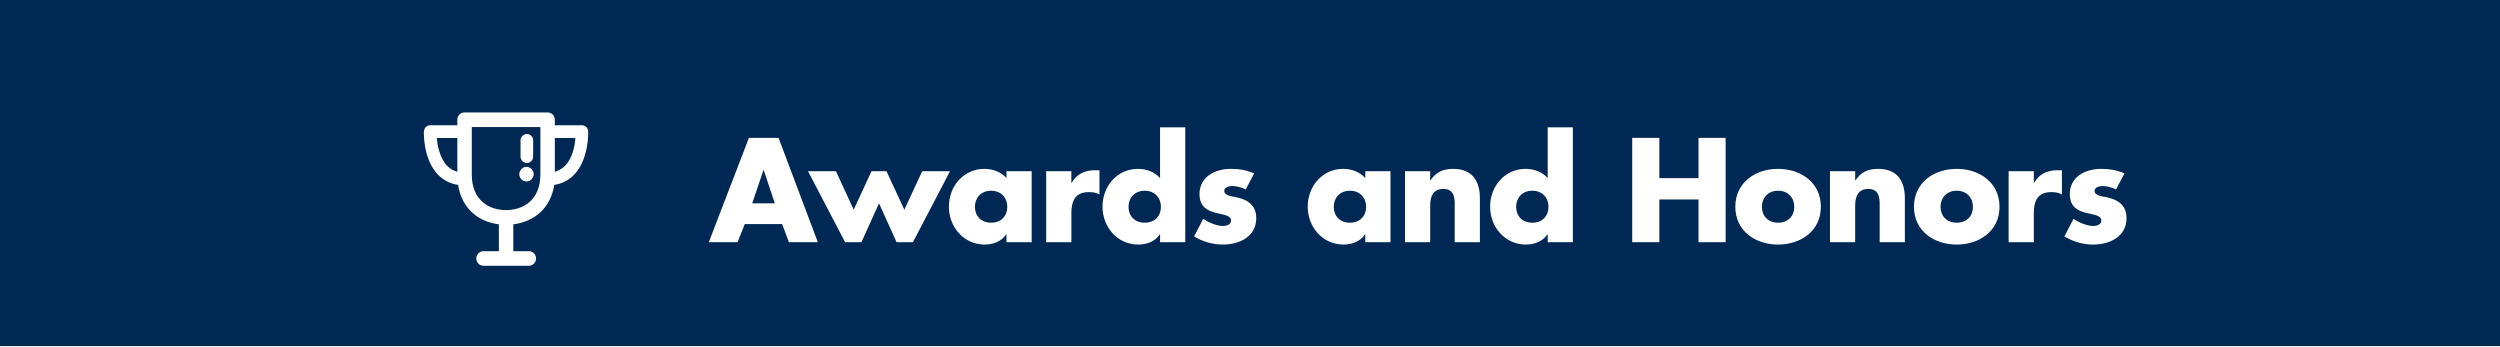
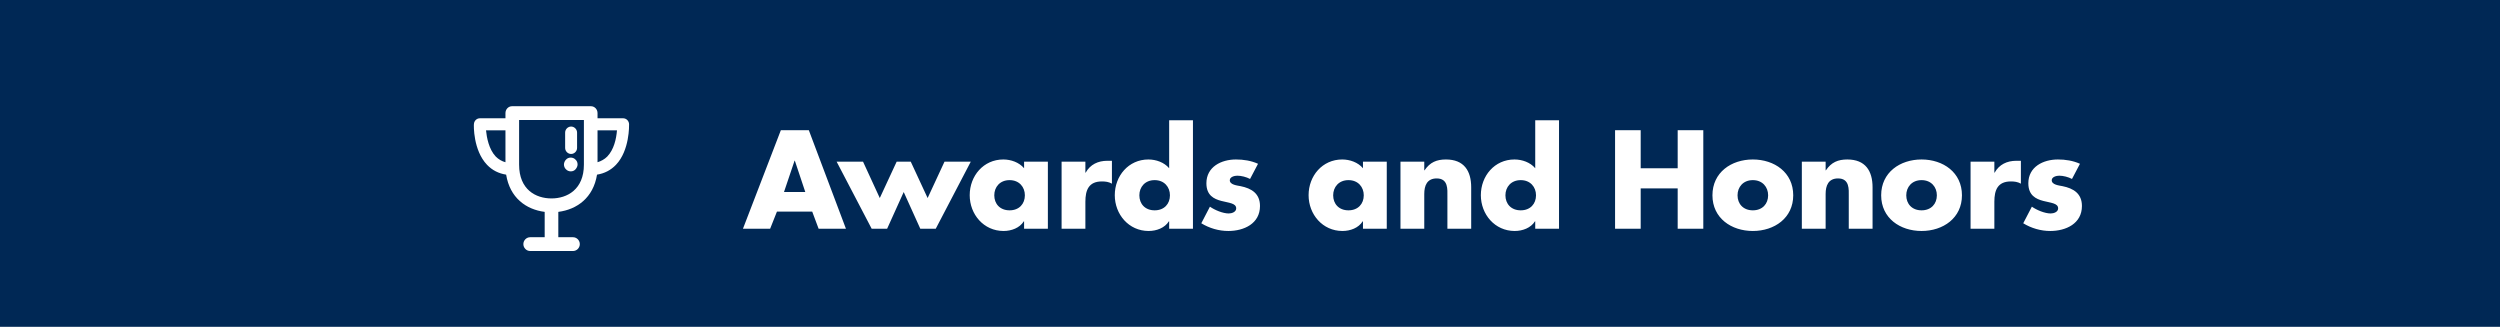
- <svg xmlns="http://www.w3.org/2000/svg" width="289px" height="40px" viewBox="0 0 289 40" version="1.1">
+ <svg xmlns="http://www.w3.org/2000/svg" width="306px" height="40px" viewBox="0 0 306 40" version="1.1">
  <defs />
  <g id="Page-1" stroke="none" stroke-width="1" fill="none" fill-rule="evenodd">
    <g id="bg-awards">
-       <rect id="Rectangle-8" fill="#002855" x="0" y="0" width="289" height="40" />
-       <path d="M90.416,25.904 L91.2,28 L94.544,28 L90,15.936 L86.576,15.936 L81.936,28 L85.264,28 L86.096,25.904 L90.416,25.904 Z M89.568,23.504 L86.96,23.504 L88.256,19.664 L88.288,19.664 L89.568,23.504 Z M96.638,19.792 L93.406,19.792 L97.694,28 L99.582,28 L101.614,23.504 L103.646,28 L105.534,28 L109.822,19.792 L106.606,19.792 L104.542,24.24 L102.478,19.792 L100.75,19.792 L98.686,24.24 L96.638,19.792 Z M114.572,22.048 C115.756,22.048 116.444,22.896 116.444,23.904 C116.444,24.944 115.756,25.744 114.572,25.744 C113.388,25.744 112.7,24.944 112.7,23.904 C112.7,22.896 113.388,22.048 114.572,22.048 L114.572,22.048 Z M119.26,19.792 L116.348,19.792 L116.348,20.592 C115.74,19.872 114.748,19.52 113.804,19.52 C111.372,19.52 109.692,21.536 109.692,23.888 C109.692,26.24 111.404,28.272 113.836,28.272 C114.796,28.272 115.804,27.904 116.316,27.088 L116.348,27.088 L116.348,28 L119.26,28 L119.26,19.792 Z M123.851,19.792 L120.939,19.792 L120.939,28 L123.851,28 L123.851,24.688 C123.851,23.28 124.251,22.208 125.867,22.208 C126.315,22.208 126.699,22.256 127.099,22.48 L127.099,19.68 L126.539,19.68 C125.403,19.68 124.443,20.128 123.883,21.136 L123.851,21.136 L123.851,19.792 Z M134.105,28 L137.017,28 L137.017,14.72 L134.105,14.72 L134.105,20.592 C133.497,19.872 132.505,19.52 131.561,19.52 C129.129,19.52 127.449,21.536 127.449,23.888 C127.449,26.24 129.161,28.272 131.593,28.272 C132.553,28.272 133.561,27.904 134.073,27.088 L134.105,27.088 L134.105,28 Z M132.329,22.048 C133.513,22.048 134.201,22.896 134.201,23.904 C134.201,24.944 133.513,25.744 132.329,25.744 C131.145,25.744 130.457,24.944 130.457,23.904 C130.457,22.896 131.145,22.048 132.329,22.048 L132.329,22.048 Z M144.983,20.048 C144.135,19.664 143.207,19.52 142.279,19.52 C140.487,19.52 138.663,20.416 138.663,22.432 C138.663,23.904 139.575,24.352 140.487,24.592 C141.399,24.832 142.311,24.864 142.311,25.504 C142.311,25.952 141.767,26.128 141.399,26.128 C140.679,26.128 139.687,25.712 139.095,25.296 L138.039,27.328 C139.031,27.936 140.183,28.272 141.351,28.272 C143.255,28.272 145.223,27.376 145.223,25.216 C145.223,23.696 144.199,23.056 142.839,22.784 C142.439,22.704 141.527,22.624 141.527,22.064 C141.527,21.648 142.103,21.504 142.439,21.504 C142.935,21.504 143.559,21.664 144.007,21.904 L144.983,20.048 Z M156.052,22.048 C157.236,22.048 157.924,22.896 157.924,23.904 C157.924,24.944 157.236,25.744 156.052,25.744 C154.868,25.744 154.18,24.944 154.18,23.904 C154.18,22.896 154.868,22.048 156.052,22.048 L156.052,22.048 Z M160.74,19.792 L157.828,19.792 L157.828,20.592 C157.22,19.872 156.228,19.52 155.284,19.52 C152.852,19.52 151.172,21.536 151.172,23.888 C151.172,26.24 152.884,28.272 155.316,28.272 C156.276,28.272 157.284,27.904 157.796,27.088 L157.828,27.088 L157.828,28 L160.74,28 L160.74,19.792 Z M165.33,19.792 L162.418,19.792 L162.418,28 L165.33,28 L165.33,23.744 C165.33,22.72 165.666,21.84 166.85,21.84 C168.29,21.84 168.162,23.216 168.162,24 L168.162,28 L171.074,28 L171.074,22.928 C171.074,20.912 170.194,19.52 167.986,19.52 C166.85,19.52 166.034,19.856 165.362,20.848 L165.33,20.848 L165.33,19.792 Z M178.912,28 L181.824,28 L181.824,14.72 L178.912,14.72 L178.912,20.592 C178.304,19.872 177.312,19.52 176.368,19.52 C173.936,19.52 172.256,21.536 172.256,23.888 C172.256,26.24 173.968,28.272 176.4,28.272 C177.36,28.272 178.368,27.904 178.88,27.088 L178.912,27.088 L178.912,28 Z M177.136,22.048 C178.32,22.048 179.008,22.896 179.008,23.904 C179.008,24.944 178.32,25.744 177.136,25.744 C175.952,25.744 175.264,24.944 175.264,23.904 C175.264,22.896 175.952,22.048 177.136,22.048 L177.136,22.048 Z M191.82,20.592 L191.82,15.936 L188.684,15.936 L188.684,28 L191.82,28 L191.82,23.056 L196.348,23.056 L196.348,28 L199.484,28 L199.484,15.936 L196.348,15.936 L196.348,20.592 L191.82,20.592 Z M205.547,19.52 C202.907,19.52 200.603,21.104 200.603,23.904 C200.603,26.704 202.923,28.272 205.547,28.272 C208.187,28.272 210.491,26.688 210.491,23.904 C210.491,21.104 208.187,19.52 205.547,19.52 L205.547,19.52 Z M205.547,22.048 C206.731,22.048 207.419,22.896 207.419,23.904 C207.419,24.944 206.731,25.744 205.547,25.744 C204.363,25.744 203.675,24.944 203.675,23.904 C203.675,22.896 204.363,22.048 205.547,22.048 L205.547,22.048 Z M214.457,19.792 L211.545,19.792 L211.545,28 L214.457,28 L214.457,23.744 C214.457,22.72 214.793,21.84 215.977,21.84 C217.417,21.84 217.289,23.216 217.289,24 L217.289,28 L220.201,28 L220.201,22.928 C220.201,20.912 219.321,19.52 217.113,19.52 C215.977,19.52 215.161,19.856 214.489,20.848 L214.457,20.848 L214.457,19.792 Z M226.199,19.52 C223.559,19.52 221.255,21.104 221.255,23.904 C221.255,26.704 223.575,28.272 226.199,28.272 C228.839,28.272 231.143,26.688 231.143,23.904 C231.143,21.104 228.839,19.52 226.199,19.52 L226.199,19.52 Z M226.199,22.048 C227.383,22.048 228.071,22.896 228.071,23.904 C228.071,24.944 227.383,25.744 226.199,25.744 C225.015,25.744 224.327,24.944 224.327,23.904 C224.327,22.896 225.015,22.048 226.199,22.048 L226.199,22.048 Z M235.109,19.792 L232.197,19.792 L232.197,28 L235.109,28 L235.109,24.688 C235.109,23.28 235.509,22.208 237.125,22.208 C237.573,22.208 237.957,22.256 238.357,22.48 L238.357,19.68 L237.797,19.68 C236.661,19.68 235.701,20.128 235.141,21.136 L235.109,21.136 L235.109,19.792 Z M245.588,20.048 C244.74,19.664 243.812,19.52 242.884,19.52 C241.092,19.52 239.268,20.416 239.268,22.432 C239.268,23.904 240.18,24.352 241.092,24.592 C242.004,24.832 242.916,24.864 242.916,25.504 C242.916,25.952 242.372,26.128 242.004,26.128 C241.284,26.128 240.292,25.712 239.7,25.296 L238.644,27.328 C239.636,27.936 240.788,28.272 241.956,28.272 C243.86,28.272 245.828,27.376 245.828,25.216 C245.828,23.696 244.804,23.056 243.444,22.784 C243.044,22.704 242.132,22.624 242.132,22.064 C242.132,21.648 242.708,21.504 243.044,21.504 C243.54,21.504 244.164,21.664 244.612,21.904 L245.588,20.048 Z" id="Awards-and-Honors" fill="#FFFFFF" />
-       <path d="M60.173,18.106 L60.173,16.228 C60.173,15.827 60.507,15.49 60.903,15.49 C61.3,15.49 61.634,15.827 61.634,16.228 L61.634,18.106 C61.634,18.507 61.3,18.845 60.903,18.845 C60.507,18.845 60.173,18.507 60.173,18.106 L60.173,18.106 Z M60.862,20.976 C61.091,20.976 61.3,20.891 61.446,20.722 C61.592,20.554 61.696,20.343 61.696,20.132 C61.696,19.9 61.613,19.689 61.446,19.541 C61.3,19.372 61.07,19.288 60.862,19.288 C60.632,19.288 60.423,19.372 60.277,19.541 C60.131,19.689 60.027,19.921 60.027,20.132 C60.027,20.343 60.11,20.575 60.277,20.722 C60.423,20.891 60.653,20.976 60.862,20.976 L60.862,20.976 Z M66.392,20.174 C65.766,20.828 64.994,21.229 64.076,21.377 C63.617,24.204 61.634,25.639 59.338,25.934 L59.338,29.036 L61.133,29.036 C61.592,29.036 61.968,29.416 61.968,29.88 C61.968,30.344 61.592,30.724 61.133,30.724 L55.895,30.724 C55.435,30.724 55.06,30.344 55.06,29.88 C55.06,29.416 55.435,29.036 55.895,29.036 L57.669,29.036 L57.669,25.934 C55.373,25.639 53.411,24.204 52.952,21.377 C52.034,21.229 51.261,20.849 50.614,20.174 C48.903,18.38 48.986,15.321 49.007,15.194 C49.028,14.793 49.341,14.477 49.738,14.477 L52.868,14.477 L52.868,13.844 C52.868,13.38 53.223,13 53.682,13 L63.324,13 C63.784,13 64.138,13.38 64.138,13.844 L64.138,14.477 L67.269,14.477 C67.665,14.477 67.978,14.793 67.999,15.194 C67.999,15.321 68.083,18.402 66.392,20.174 L66.392,20.174 Z M51.679,19.161 C52.013,19.499 52.451,19.752 52.868,19.857 L52.868,15.954 L50.489,15.954 C50.573,16.798 50.823,18.254 51.679,19.161 L51.679,19.161 Z M62.469,14.688 L54.538,14.688 L54.538,20.153 C54.538,23.212 56.583,24.288 58.503,24.288 C60.423,24.288 62.469,23.191 62.469,20.153 L62.469,14.688 L62.469,14.688 Z M65.328,19.161 C66.142,18.317 66.434,17.009 66.518,15.954 L64.138,15.954 L64.138,19.857 C64.556,19.731 64.994,19.499 65.328,19.161 L65.328,19.161 Z" id="XMLID_2061_" fill="#FFFFFF" />
+       <rect id="Rectangle-8" fill="#002855" x="0" y="0" width="306" height="40" />
+       <path d="M99.416,25.904 L100.2,28 L103.544,28 L99,15.936 L95.576,15.936 L90.936,28 L94.264,28 L95.096,25.904 L99.416,25.904 Z M98.568,23.504 L95.96,23.504 L97.256,19.664 L97.288,19.664 L98.568,23.504 Z M105.638,19.792 L102.406,19.792 L106.694,28 L108.582,28 L110.614,23.504 L112.646,28 L114.534,28 L118.822,19.792 L115.606,19.792 L113.542,24.24 L111.478,19.792 L109.75,19.792 L107.686,24.24 L105.638,19.792 Z M123.572,22.048 C124.756,22.048 125.444,22.896 125.444,23.904 C125.444,24.944 124.756,25.744 123.572,25.744 C122.388,25.744 121.7,24.944 121.7,23.904 C121.7,22.896 122.388,22.048 123.572,22.048 L123.572,22.048 Z M128.26,19.792 L125.348,19.792 L125.348,20.592 C124.74,19.872 123.748,19.52 122.804,19.52 C120.372,19.52 118.692,21.536 118.692,23.888 C118.692,26.24 120.404,28.272 122.836,28.272 C123.796,28.272 124.804,27.904 125.316,27.088 L125.348,27.088 L125.348,28 L128.26,28 L128.26,19.792 Z M132.851,19.792 L129.939,19.792 L129.939,28 L132.851,28 L132.851,24.688 C132.851,23.28 133.251,22.208 134.867,22.208 C135.315,22.208 135.699,22.256 136.099,22.48 L136.099,19.68 L135.539,19.68 C134.403,19.68 133.443,20.128 132.883,21.136 L132.851,21.136 L132.851,19.792 Z M143.105,28 L146.017,28 L146.017,14.72 L143.105,14.72 L143.105,20.592 C142.497,19.872 141.505,19.52 140.561,19.52 C138.129,19.52 136.449,21.536 136.449,23.888 C136.449,26.24 138.161,28.272 140.593,28.272 C141.553,28.272 142.561,27.904 143.073,27.088 L143.105,27.088 L143.105,28 Z M141.329,22.048 C142.513,22.048 143.201,22.896 143.201,23.904 C143.201,24.944 142.513,25.744 141.329,25.744 C140.145,25.744 139.457,24.944 139.457,23.904 C139.457,22.896 140.145,22.048 141.329,22.048 L141.329,22.048 Z M153.983,20.048 C153.135,19.664 152.207,19.52 151.279,19.52 C149.487,19.52 147.663,20.416 147.663,22.432 C147.663,23.904 148.575,24.352 149.487,24.592 C150.399,24.832 151.311,24.864 151.311,25.504 C151.311,25.952 150.767,26.128 150.399,26.128 C149.679,26.128 148.687,25.712 148.095,25.296 L147.039,27.328 C148.031,27.936 149.183,28.272 150.351,28.272 C152.255,28.272 154.223,27.376 154.223,25.216 C154.223,23.696 153.199,23.056 151.839,22.784 C151.439,22.704 150.527,22.624 150.527,22.064 C150.527,21.648 151.103,21.504 151.439,21.504 C151.935,21.504 152.559,21.664 153.007,21.904 L153.983,20.048 Z M165.052,22.048 C166.236,22.048 166.924,22.896 166.924,23.904 C166.924,24.944 166.236,25.744 165.052,25.744 C163.868,25.744 163.18,24.944 163.18,23.904 C163.18,22.896 163.868,22.048 165.052,22.048 L165.052,22.048 Z M169.74,19.792 L166.828,19.792 L166.828,20.592 C166.22,19.872 165.228,19.52 164.284,19.52 C161.852,19.52 160.172,21.536 160.172,23.888 C160.172,26.24 161.884,28.272 164.316,28.272 C165.276,28.272 166.284,27.904 166.796,27.088 L166.828,27.088 L166.828,28 L169.74,28 L169.74,19.792 Z M174.33,19.792 L171.418,19.792 L171.418,28 L174.33,28 L174.33,23.744 C174.33,22.72 174.666,21.84 175.85,21.84 C177.29,21.84 177.162,23.216 177.162,24 L177.162,28 L180.074,28 L180.074,22.928 C180.074,20.912 179.194,19.52 176.986,19.52 C175.85,19.52 175.034,19.856 174.362,20.848 L174.33,20.848 L174.33,19.792 Z M187.912,28 L190.824,28 L190.824,14.72 L187.912,14.72 L187.912,20.592 C187.304,19.872 186.312,19.52 185.368,19.52 C182.936,19.52 181.256,21.536 181.256,23.888 C181.256,26.24 182.968,28.272 185.4,28.272 C186.36,28.272 187.368,27.904 187.88,27.088 L187.912,27.088 L187.912,28 Z M186.136,22.048 C187.32,22.048 188.008,22.896 188.008,23.904 C188.008,24.944 187.32,25.744 186.136,25.744 C184.952,25.744 184.264,24.944 184.264,23.904 C184.264,22.896 184.952,22.048 186.136,22.048 L186.136,22.048 Z M200.82,20.592 L200.82,15.936 L197.684,15.936 L197.684,28 L200.82,28 L200.82,23.056 L205.348,23.056 L205.348,28 L208.484,28 L208.484,15.936 L205.348,15.936 L205.348,20.592 L200.82,20.592 Z M214.547,19.52 C211.907,19.52 209.603,21.104 209.603,23.904 C209.603,26.704 211.923,28.272 214.547,28.272 C217.187,28.272 219.491,26.688 219.491,23.904 C219.491,21.104 217.187,19.52 214.547,19.52 L214.547,19.52 Z M214.547,22.048 C215.731,22.048 216.419,22.896 216.419,23.904 C216.419,24.944 215.731,25.744 214.547,25.744 C213.363,25.744 212.675,24.944 212.675,23.904 C212.675,22.896 213.363,22.048 214.547,22.048 L214.547,22.048 Z M223.457,19.792 L220.545,19.792 L220.545,28 L223.457,28 L223.457,23.744 C223.457,22.72 223.793,21.84 224.977,21.84 C226.417,21.84 226.289,23.216 226.289,24 L226.289,28 L229.201,28 L229.201,22.928 C229.201,20.912 228.321,19.52 226.113,19.52 C224.977,19.52 224.161,19.856 223.489,20.848 L223.457,20.848 L223.457,19.792 Z M235.199,19.52 C232.559,19.52 230.255,21.104 230.255,23.904 C230.255,26.704 232.575,28.272 235.199,28.272 C237.839,28.272 240.143,26.688 240.143,23.904 C240.143,21.104 237.839,19.52 235.199,19.52 L235.199,19.52 Z M235.199,22.048 C236.383,22.048 237.071,22.896 237.071,23.904 C237.071,24.944 236.383,25.744 235.199,25.744 C234.015,25.744 233.327,24.944 233.327,23.904 C233.327,22.896 234.015,22.048 235.199,22.048 L235.199,22.048 Z M244.109,19.792 L241.197,19.792 L241.197,28 L244.109,28 L244.109,24.688 C244.109,23.28 244.509,22.208 246.125,22.208 C246.573,22.208 246.957,22.256 247.357,22.48 L247.357,19.68 L246.797,19.68 C245.661,19.68 244.701,20.128 244.141,21.136 L244.109,21.136 L244.109,19.792 Z M254.588,20.048 C253.74,19.664 252.812,19.52 251.884,19.52 C250.092,19.52 248.268,20.416 248.268,22.432 C248.268,23.904 249.18,24.352 250.092,24.592 C251.004,24.832 251.916,24.864 251.916,25.504 C251.916,25.952 251.372,26.128 251.004,26.128 C250.284,26.128 249.292,25.712 248.7,25.296 L247.644,27.328 C248.636,27.936 249.788,28.272 250.956,28.272 C252.86,28.272 254.828,27.376 254.828,25.216 C254.828,23.696 253.804,23.056 252.444,22.784 C252.044,22.704 251.132,22.624 251.132,22.064 C251.132,21.648 251.708,21.504 252.044,21.504 C252.54,21.504 253.164,21.664 253.612,21.904 L254.588,20.048 Z" id="Awards-and-Honors" fill="#FFFFFF" />
+       <path d="M69.173,18.106 L69.173,16.228 C69.173,15.827 69.507,15.49 69.903,15.49 C70.3,15.49 70.634,15.827 70.634,16.228 L70.634,18.106 C70.634,18.507 70.3,18.845 69.903,18.845 C69.507,18.845 69.173,18.507 69.173,18.106 L69.173,18.106 Z M69.862,20.976 C70.091,20.976 70.3,20.891 70.446,20.722 C70.592,20.554 70.696,20.343 70.696,20.132 C70.696,19.9 70.613,19.689 70.446,19.541 C70.3,19.372 70.07,19.288 69.862,19.288 C69.632,19.288 69.423,19.372 69.277,19.541 C69.131,19.689 69.027,19.921 69.027,20.132 C69.027,20.343 69.11,20.575 69.277,20.722 C69.423,20.891 69.653,20.976 69.862,20.976 L69.862,20.976 Z M75.392,20.174 C74.766,20.828 73.994,21.229 73.076,21.377 C72.617,24.204 70.634,25.639 68.338,25.934 L68.338,29.036 L70.133,29.036 C70.592,29.036 70.968,29.416 70.968,29.88 C70.968,30.344 70.592,30.724 70.133,30.724 L64.895,30.724 C64.435,30.724 64.06,30.344 64.06,29.88 C64.06,29.416 64.435,29.036 64.895,29.036 L66.669,29.036 L66.669,25.934 C64.373,25.639 62.411,24.204 61.952,21.377 C61.034,21.229 60.261,20.849 59.614,20.174 C57.903,18.38 57.986,15.321 58.007,15.194 C58.028,14.793 58.341,14.477 58.738,14.477 L61.868,14.477 L61.868,13.844 C61.868,13.38 62.223,13 62.682,13 L72.324,13 C72.784,13 73.138,13.38 73.138,13.844 L73.138,14.477 L76.269,14.477 C76.665,14.477 76.978,14.793 76.999,15.194 C76.999,15.321 77.083,18.402 75.392,20.174 L75.392,20.174 Z M60.679,19.161 C61.013,19.499 61.451,19.752 61.868,19.857 L61.868,15.954 L59.489,15.954 C59.573,16.798 59.823,18.254 60.679,19.161 L60.679,19.161 Z M71.469,14.688 L63.538,14.688 L63.538,20.153 C63.538,23.212 65.583,24.288 67.503,24.288 C69.423,24.288 71.469,23.191 71.469,20.153 L71.469,14.688 L71.469,14.688 Z M74.328,19.161 C75.142,18.317 75.434,17.009 75.518,15.954 L73.138,15.954 L73.138,19.857 C73.556,19.731 73.994,19.499 74.328,19.161 L74.328,19.161 Z" id="XMLID_2061_" fill="#FFFFFF" />
    </g>
  </g>
</svg>
